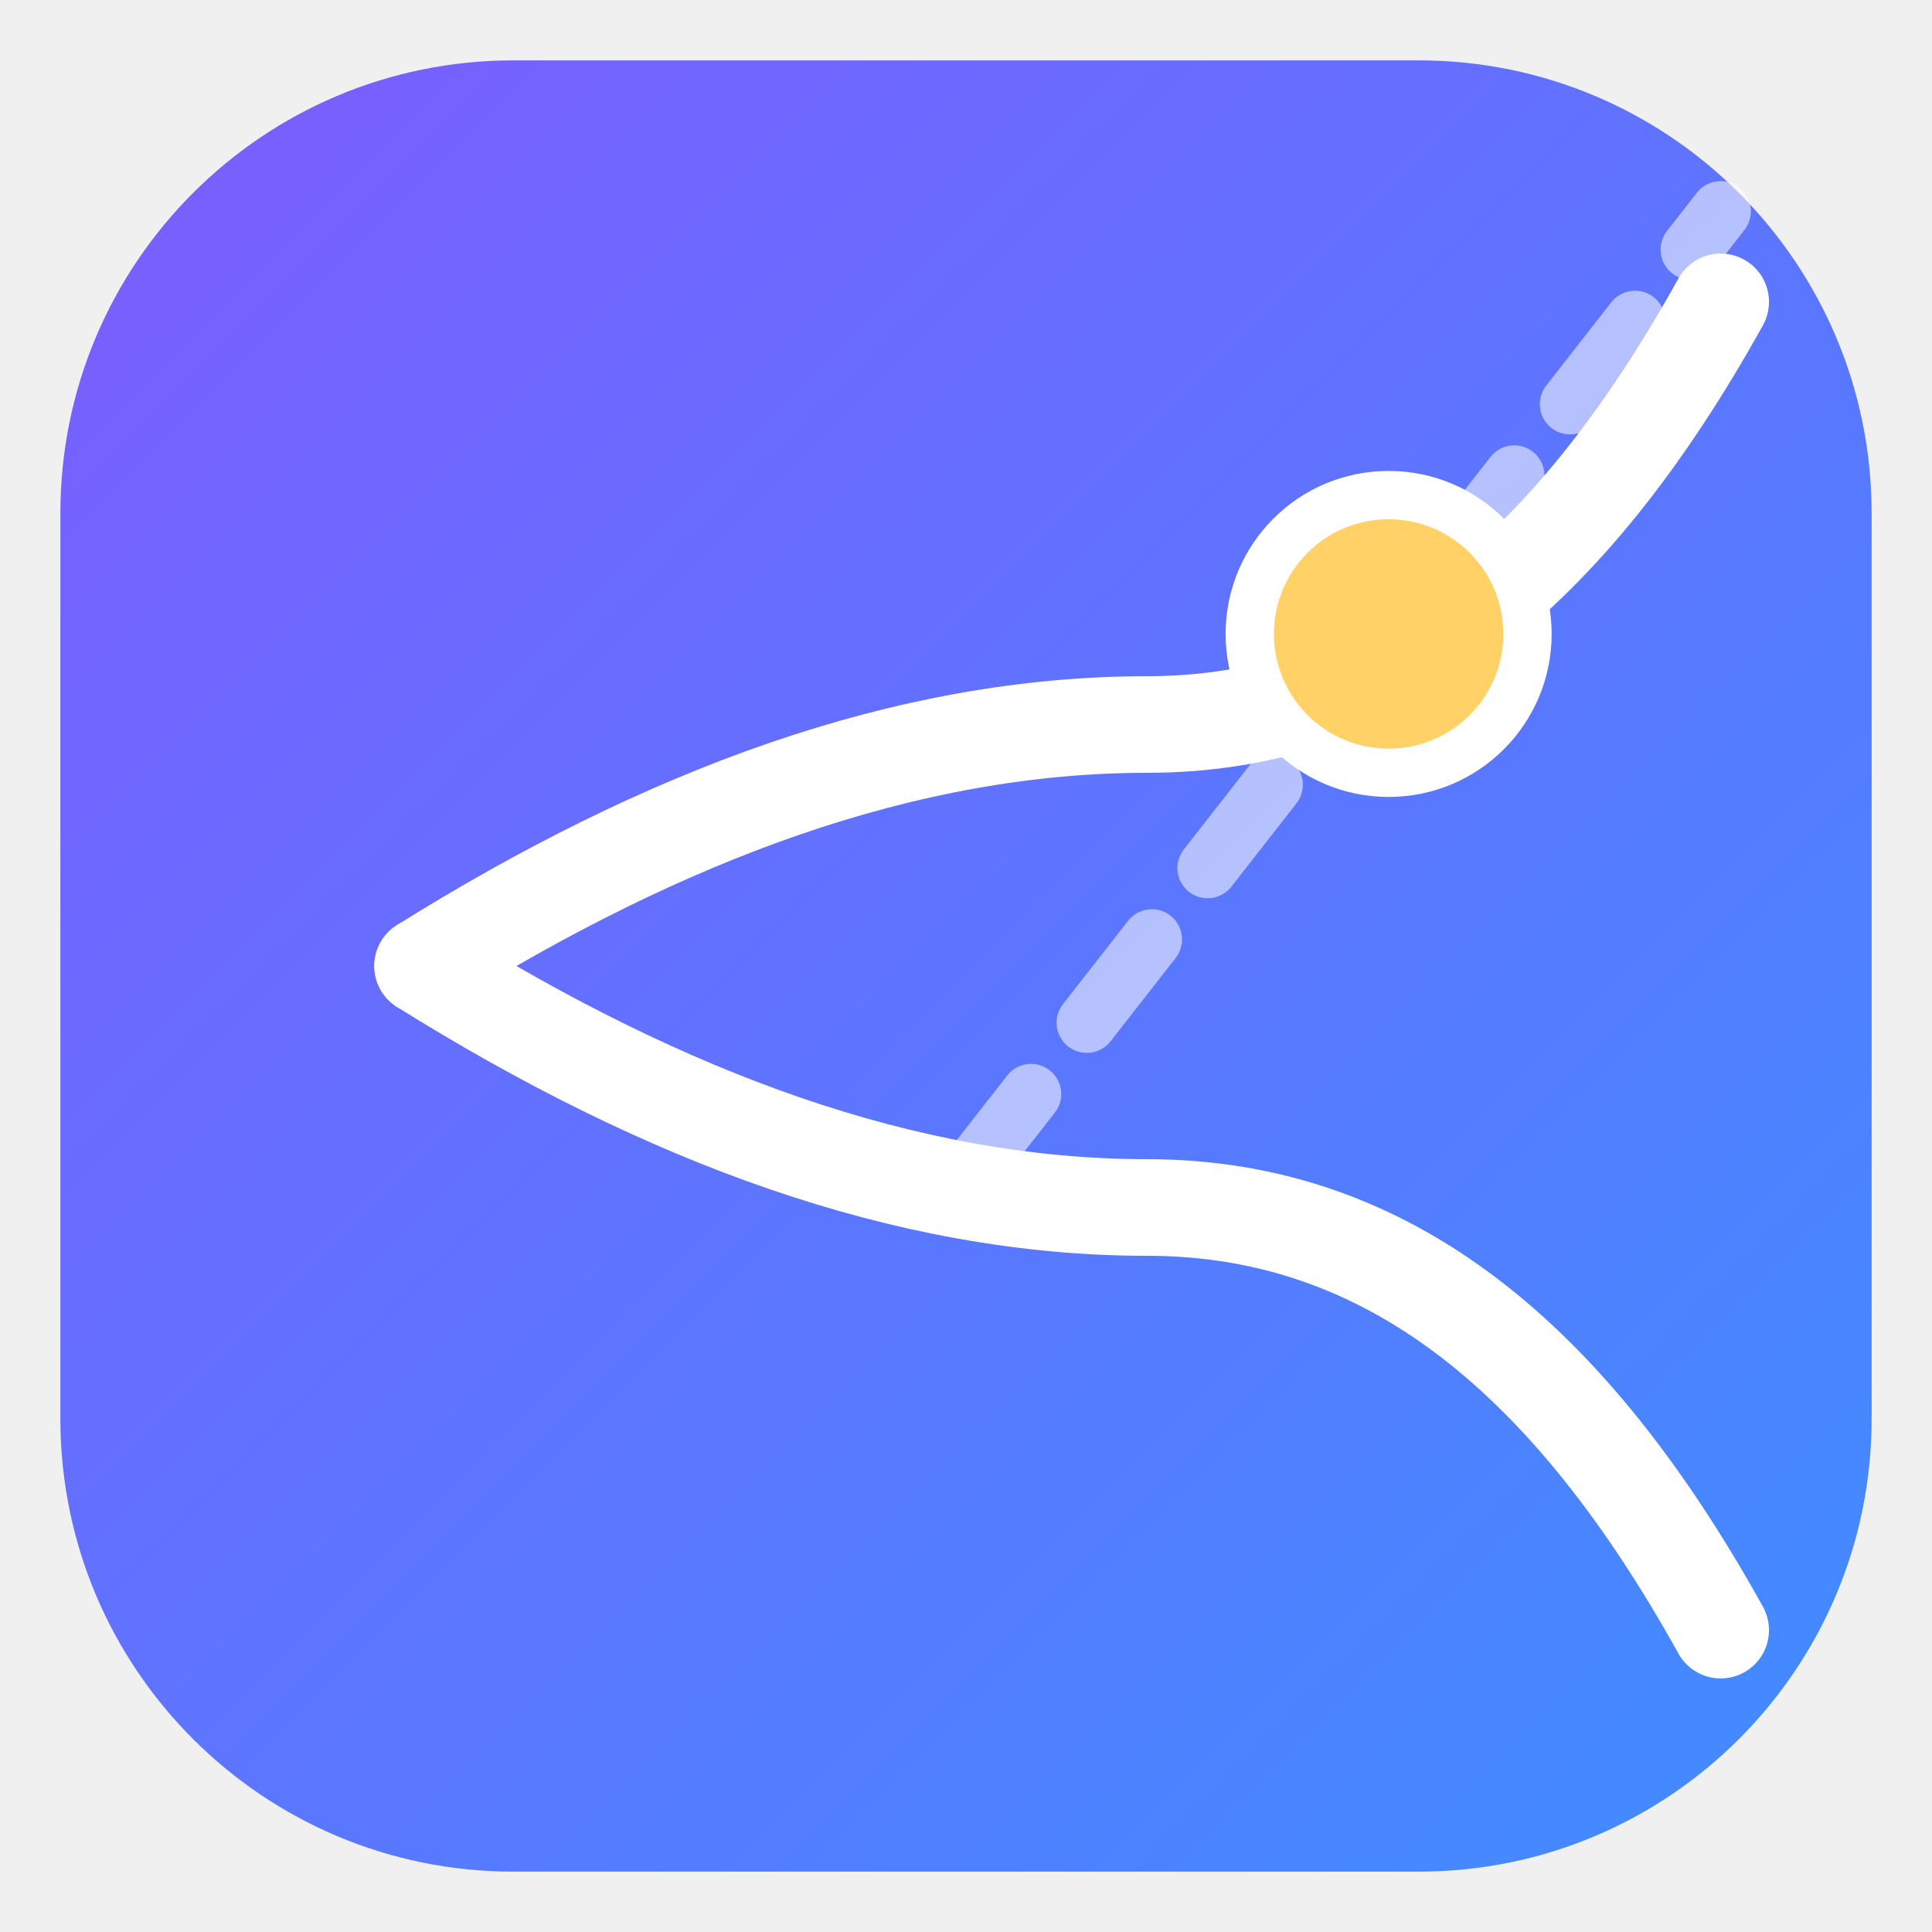
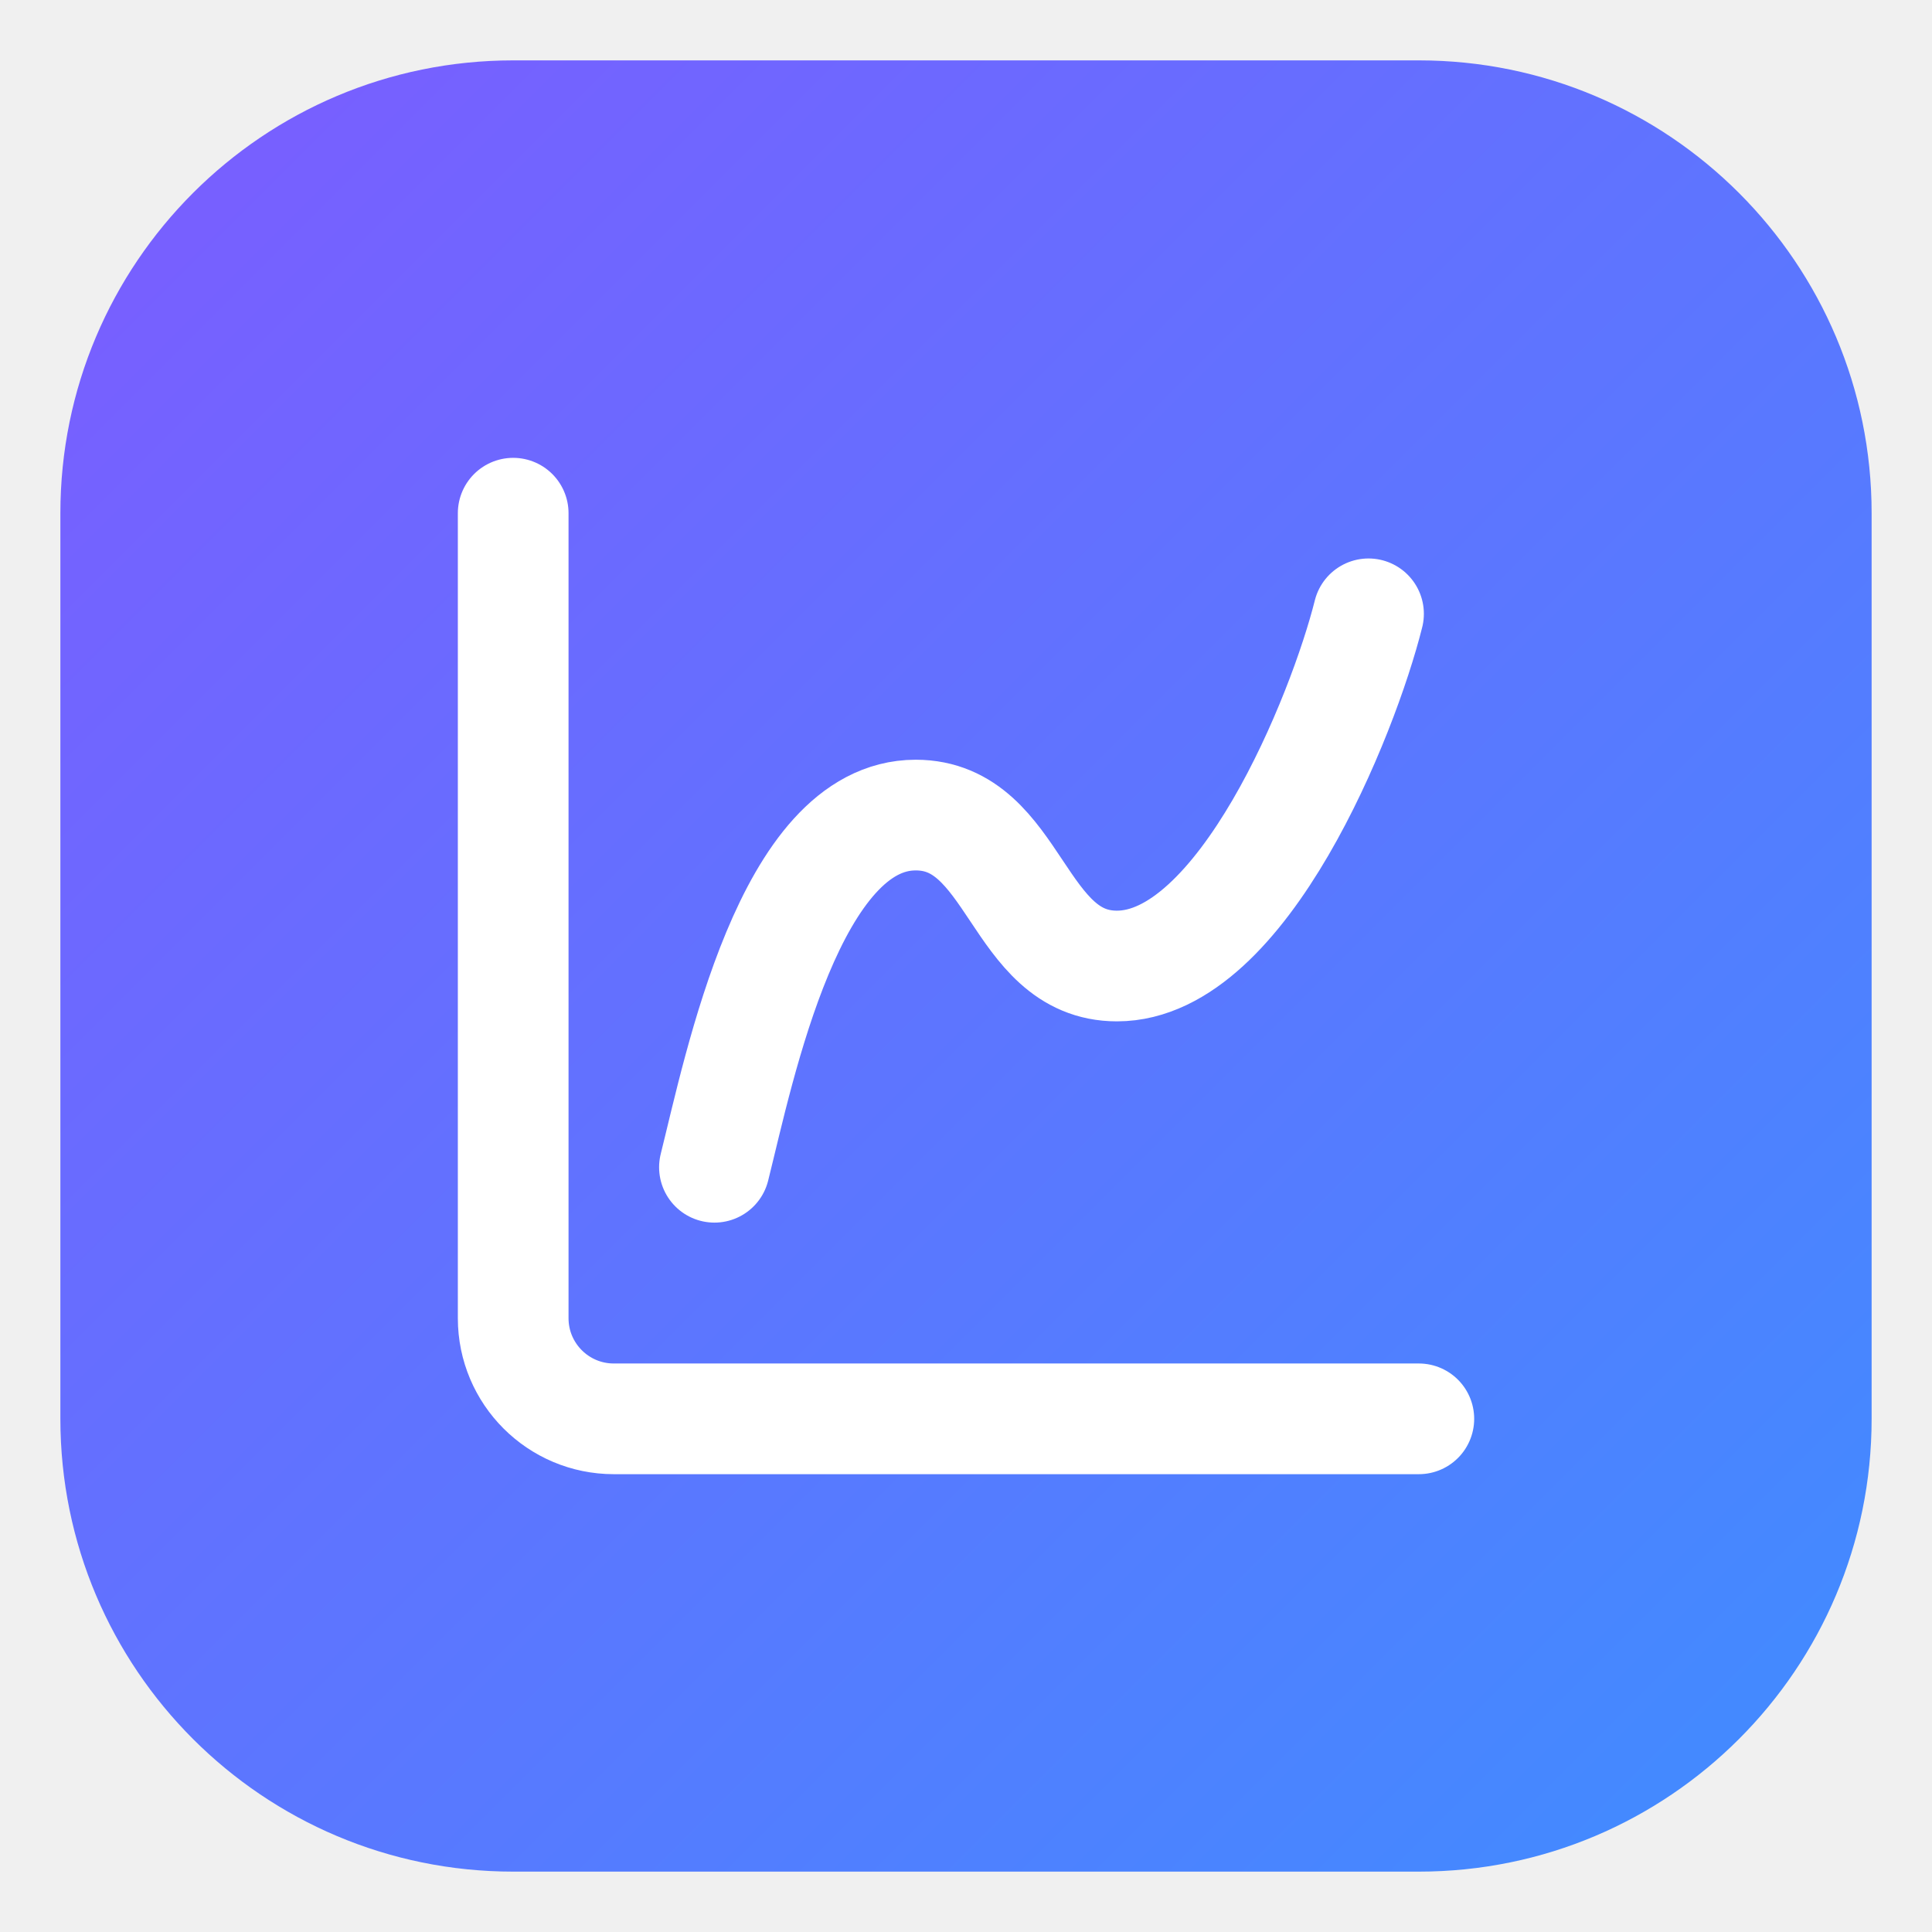
- <svg xmlns="http://www.w3.org/2000/svg" viewBox="0 0 64 64" role="img" aria-label="X25519 椭圆曲线">
+ <svg xmlns="http://www.w3.org/2000/svg" viewBox="0 0 64 64" role="img" aria-label="X25519 椭圆曲线密码学">
  <defs>
    <linearGradient id="x25519-bg" x1="0" y1="0" x2="1" y2="1">
      <stop offset="0" stop-color="#7c5cff" />
      <stop offset="1" stop-color="#3f8dff" />
    </linearGradient>
  </defs>
  <rect x="2" y="2" width="60" height="60" rx="15" fill="url(#x25519-bg)" />
-   <path d="M14 32 C 22 27, 30 24, 38 24 C 46 24, 52 19, 57 10" fill="none" stroke="#ffffff" stroke-width="3.2" stroke-linecap="round" />
-   <path d="M14 32 C 22 37, 30 40, 38 40 C 46 40, 52 45, 57 54" fill="none" stroke="#ffffff" stroke-width="3.2" stroke-linecap="round" />
-   <path d="M32 39 L 57 7" fill="none" stroke="rgba(255,255,255,0.55)" stroke-width="2" stroke-dasharray="3.5 3" stroke-linecap="round" />
-   <circle cx="46" cy="21" r="4.6" fill="#ffd166" stroke="#ffffff" stroke-width="1.6" />
+   <g transform="translate(12 12) scale(1.6667)" fill="none" stroke="#ffffff" stroke-width="2.2" stroke-linecap="round" stroke-linejoin="round">
+     <path d="M3 3v16a2 2 0 0 0 2 2h16" />
+     <path d="M7 16c.5-2 1.5-7 4-7 2 0 2 3 4 3 2.5 0 4.5-5 5-7" />
+   </g>
</svg>
